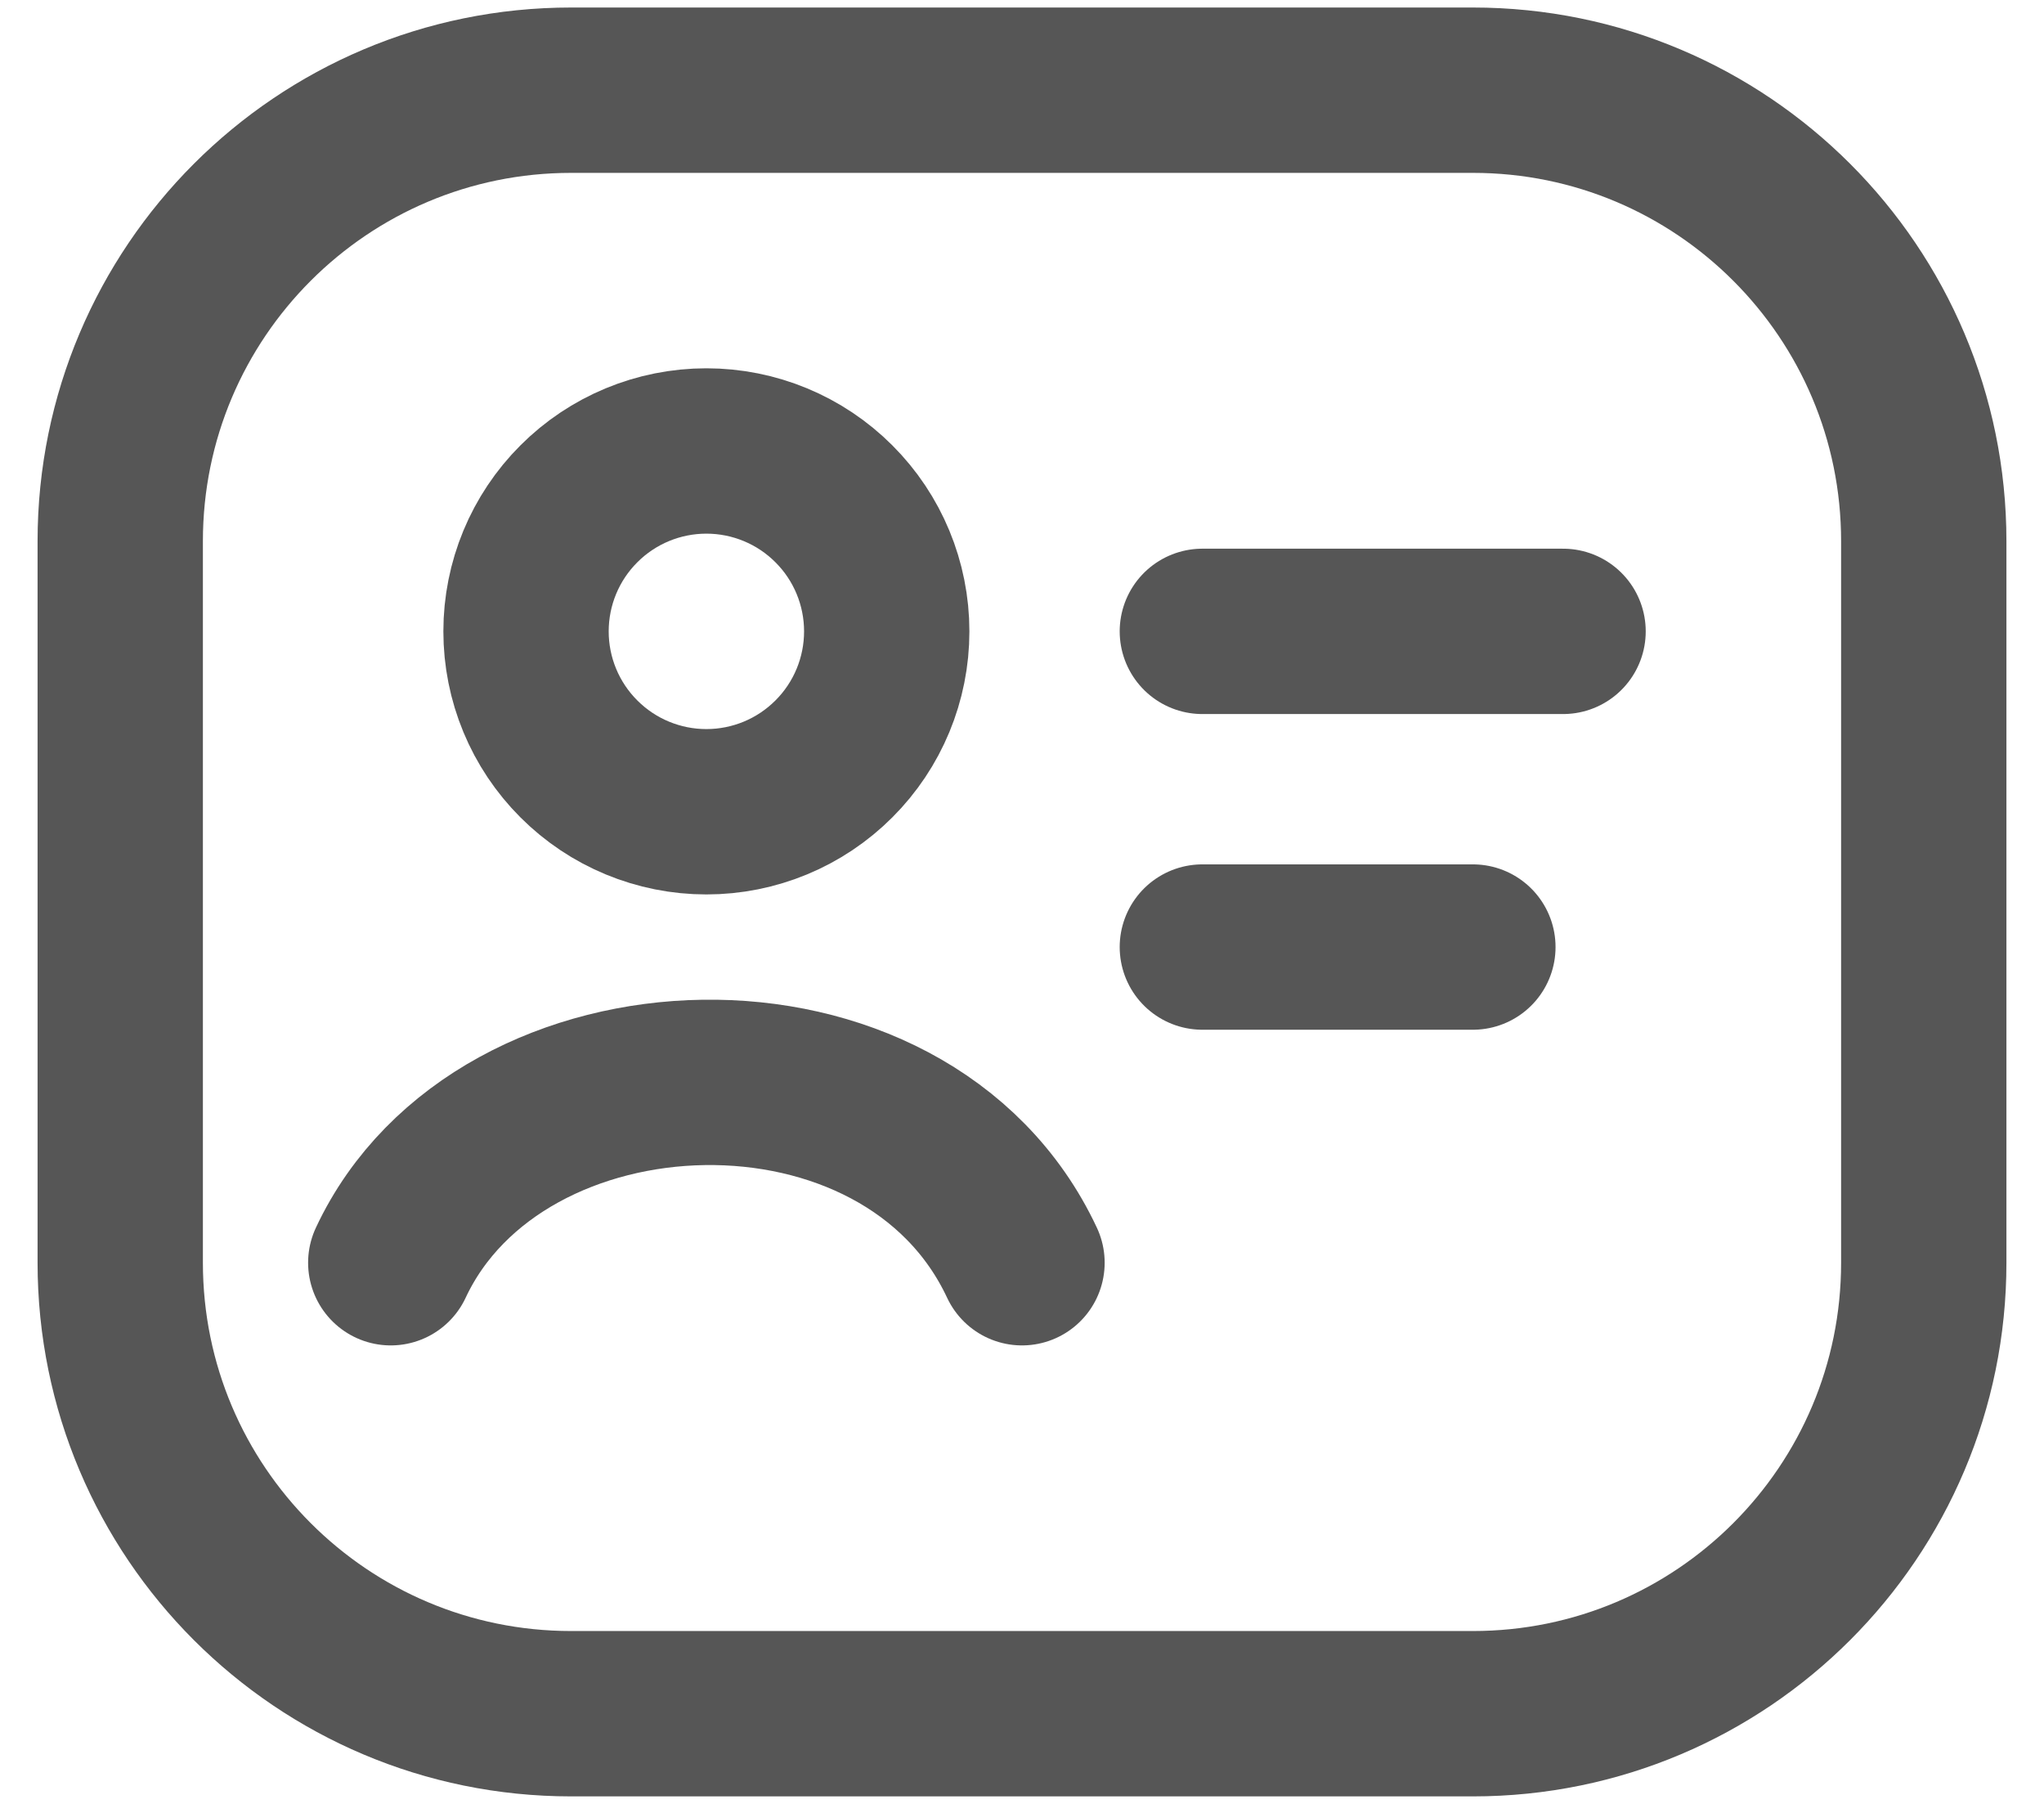
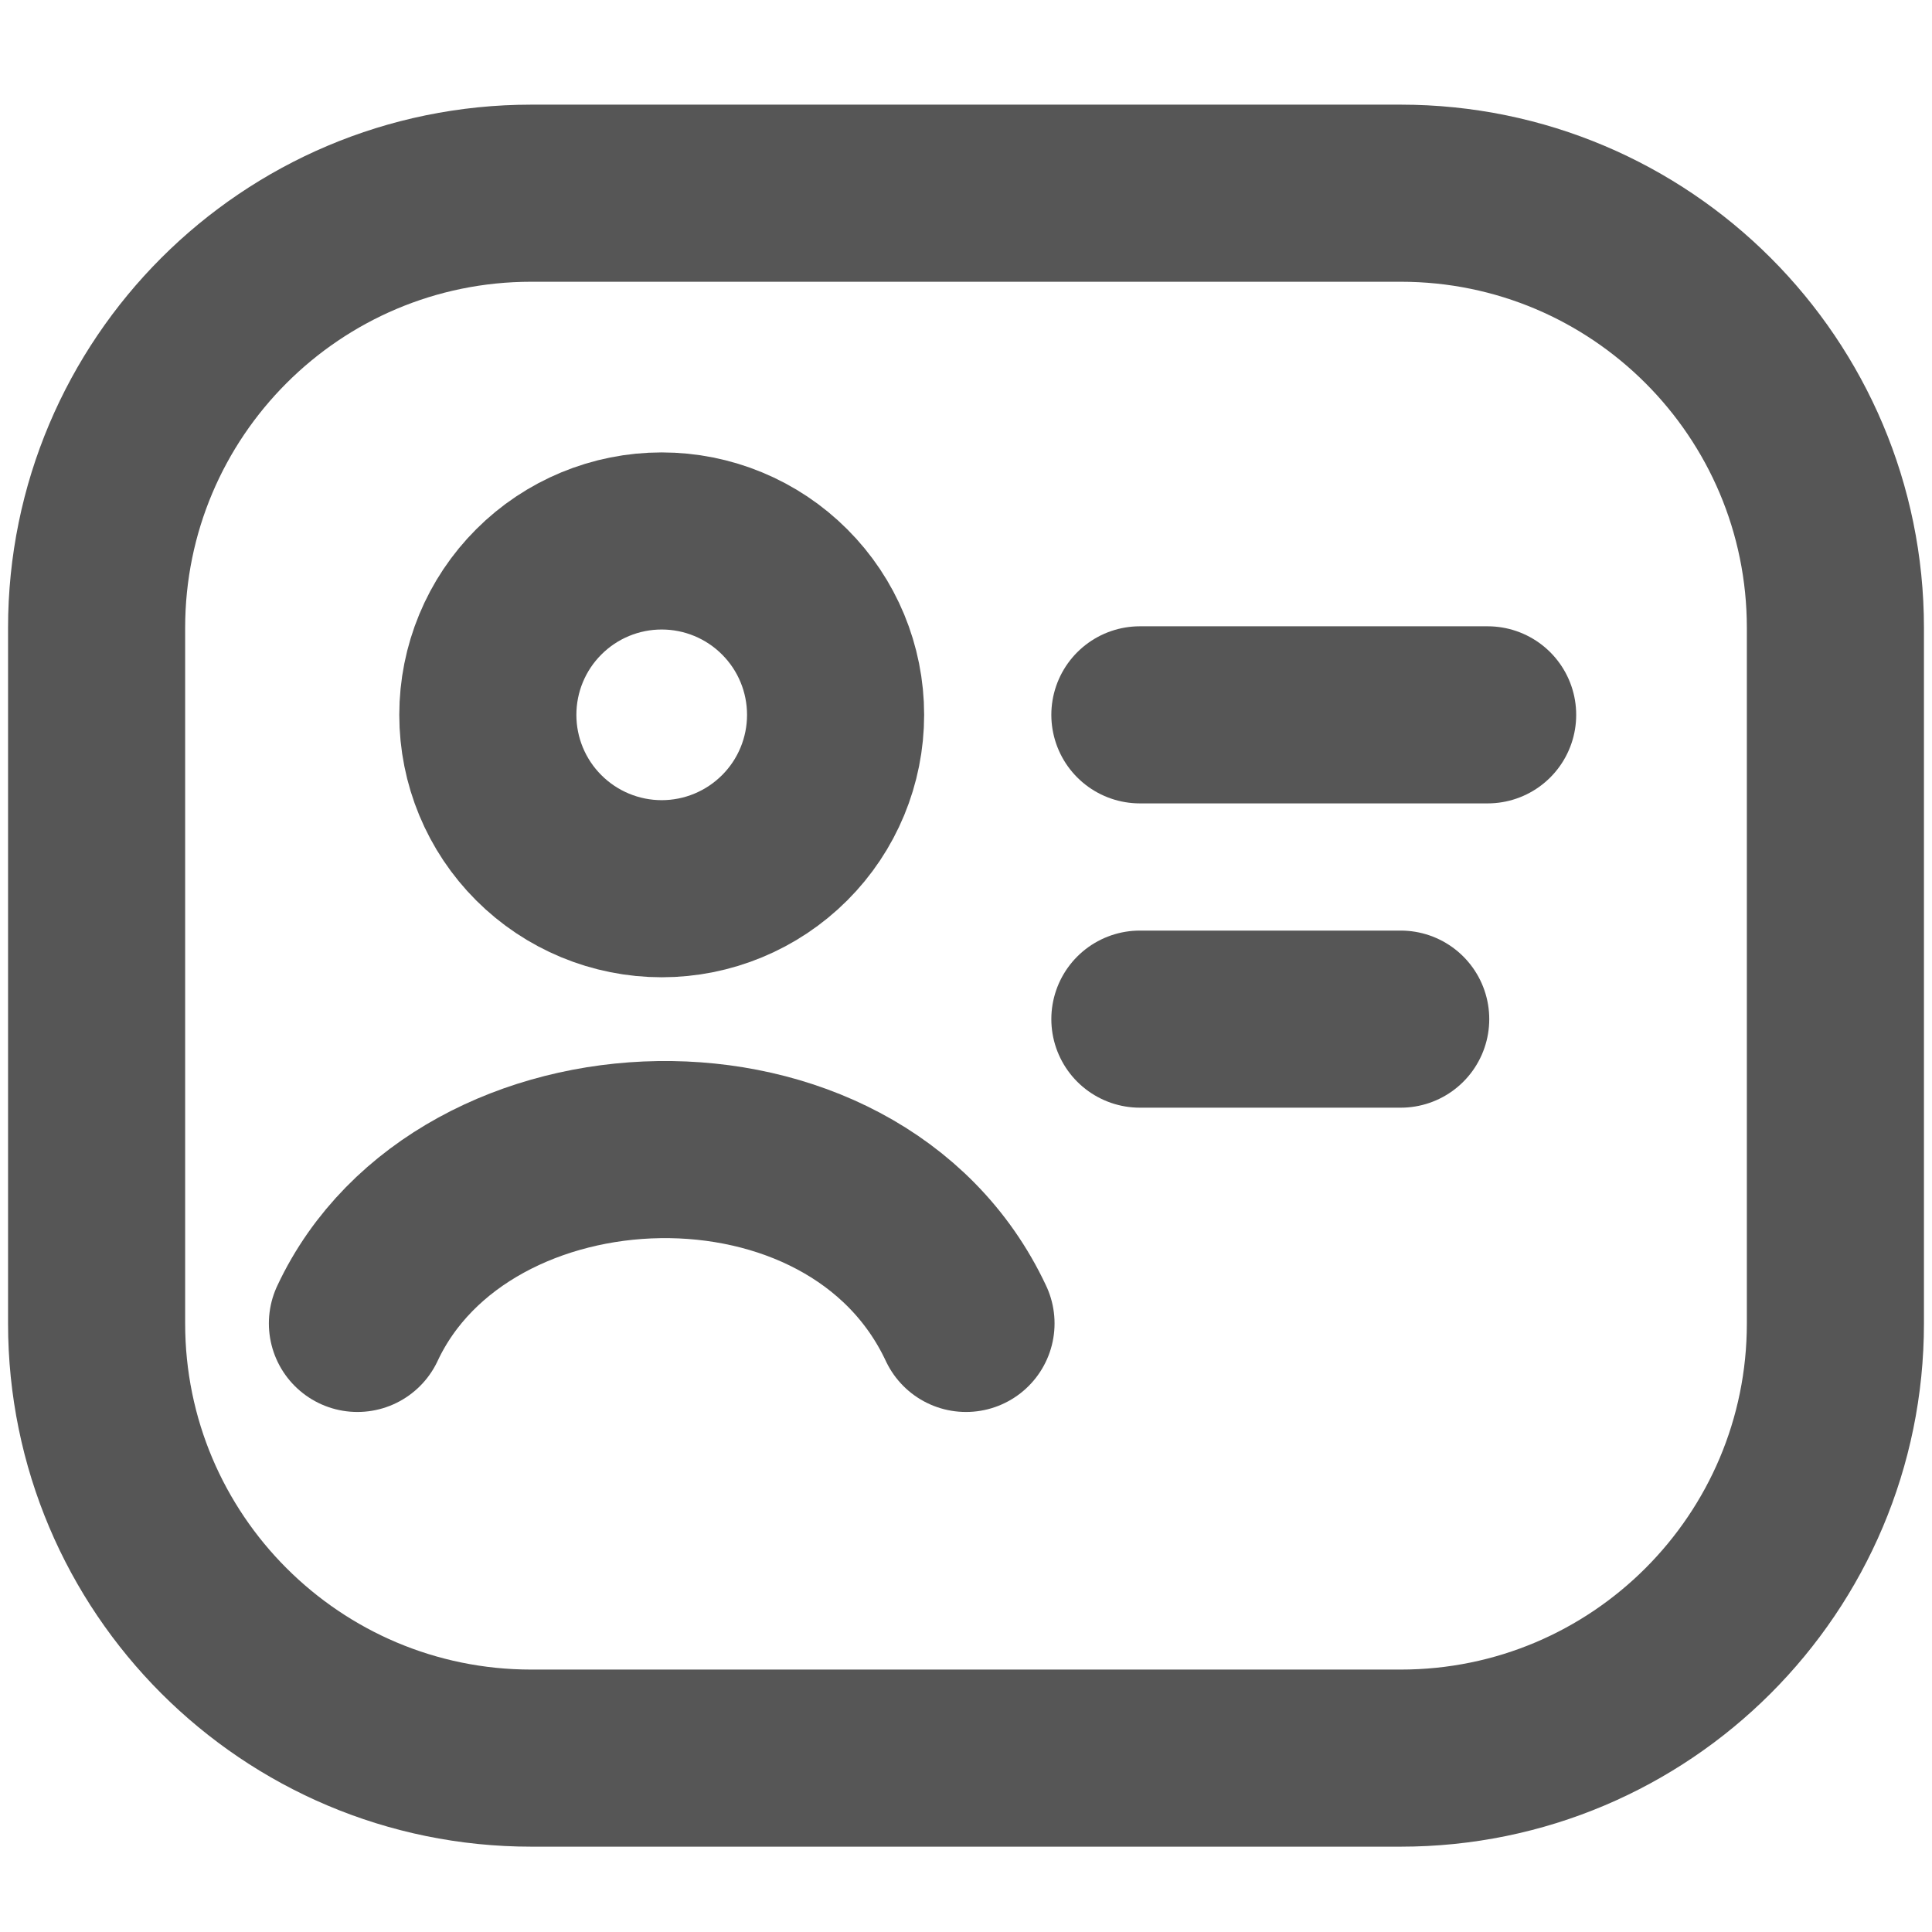
- <svg xmlns="http://www.w3.org/2000/svg" width="34" height="30" viewBox="0 0 34 30" fill="none">
-   <path d="M20 10.5H26M20 15.75H24.5" stroke="#565656" stroke-width="2.75" stroke-linecap="round" stroke-linejoin="round" />
-   <path d="M24.5 1.5H9.5C5.358 1.5 2 4.858 2 9V21C2 25.142 5.358 28.5 9.5 28.5H24.5C28.642 28.5 32 25.142 32 21V9C32 4.858 28.642 1.5 24.5 1.5Z" stroke="#565656" stroke-width="2.75" stroke-linecap="round" stroke-linejoin="round" />
-   <path d="M6.5 21C8.312 17.128 15.068 16.875 17 21M14.75 10.5C14.75 11.296 14.434 12.059 13.871 12.621C13.309 13.184 12.546 13.5 11.75 13.5C10.954 13.5 10.191 13.184 9.629 12.621C9.066 12.059 8.75 11.296 8.75 10.5C8.75 9.704 9.066 8.941 9.629 8.379C10.191 7.816 10.954 7.5 11.75 7.5C12.546 7.5 13.309 7.816 13.871 8.379C14.434 8.941 14.75 9.704 14.75 10.5Z" stroke="#565656" stroke-width="2.75" stroke-linecap="round" stroke-linejoin="round" />
+ <svg xmlns="http://www.w3.org/2000/svg" width="30" height="30" viewBox="0 0 30 30" fill="none">
+   <path d="M17.7 11.1H23.1M17.7 15.825H21.75" stroke="#565656" stroke-width="2.75" stroke-linecap="round" stroke-linejoin="round" />
+   <path d="M21.75 3H8.25C4.522 3 1.5 6.022 1.5 9.75V20.55C1.5 24.278 4.522 27.3 8.25 27.3H21.75C25.478 27.3 28.5 24.278 28.5 20.55V9.75C28.5 6.022 25.478 3 21.75 3Z" stroke="#565656" stroke-width="2.75" stroke-linecap="round" stroke-linejoin="round" />
+   <path d="M5.55 20.55C7.181 17.066 13.261 16.837 15 20.55M12.975 11.1C12.975 11.816 12.691 12.503 12.184 13.009C11.678 13.515 10.991 13.8 10.275 13.8C9.559 13.8 8.872 13.515 8.366 13.009C7.859 12.503 7.575 11.816 7.575 11.1C7.575 10.384 7.859 9.697 8.366 9.191C8.872 8.684 9.559 8.4 10.275 8.4C10.991 8.4 11.678 8.684 12.184 9.191C12.691 9.697 12.975 10.384 12.975 11.1Z" stroke="#565656" stroke-width="2.75" stroke-linecap="round" stroke-linejoin="round" />
</svg>
